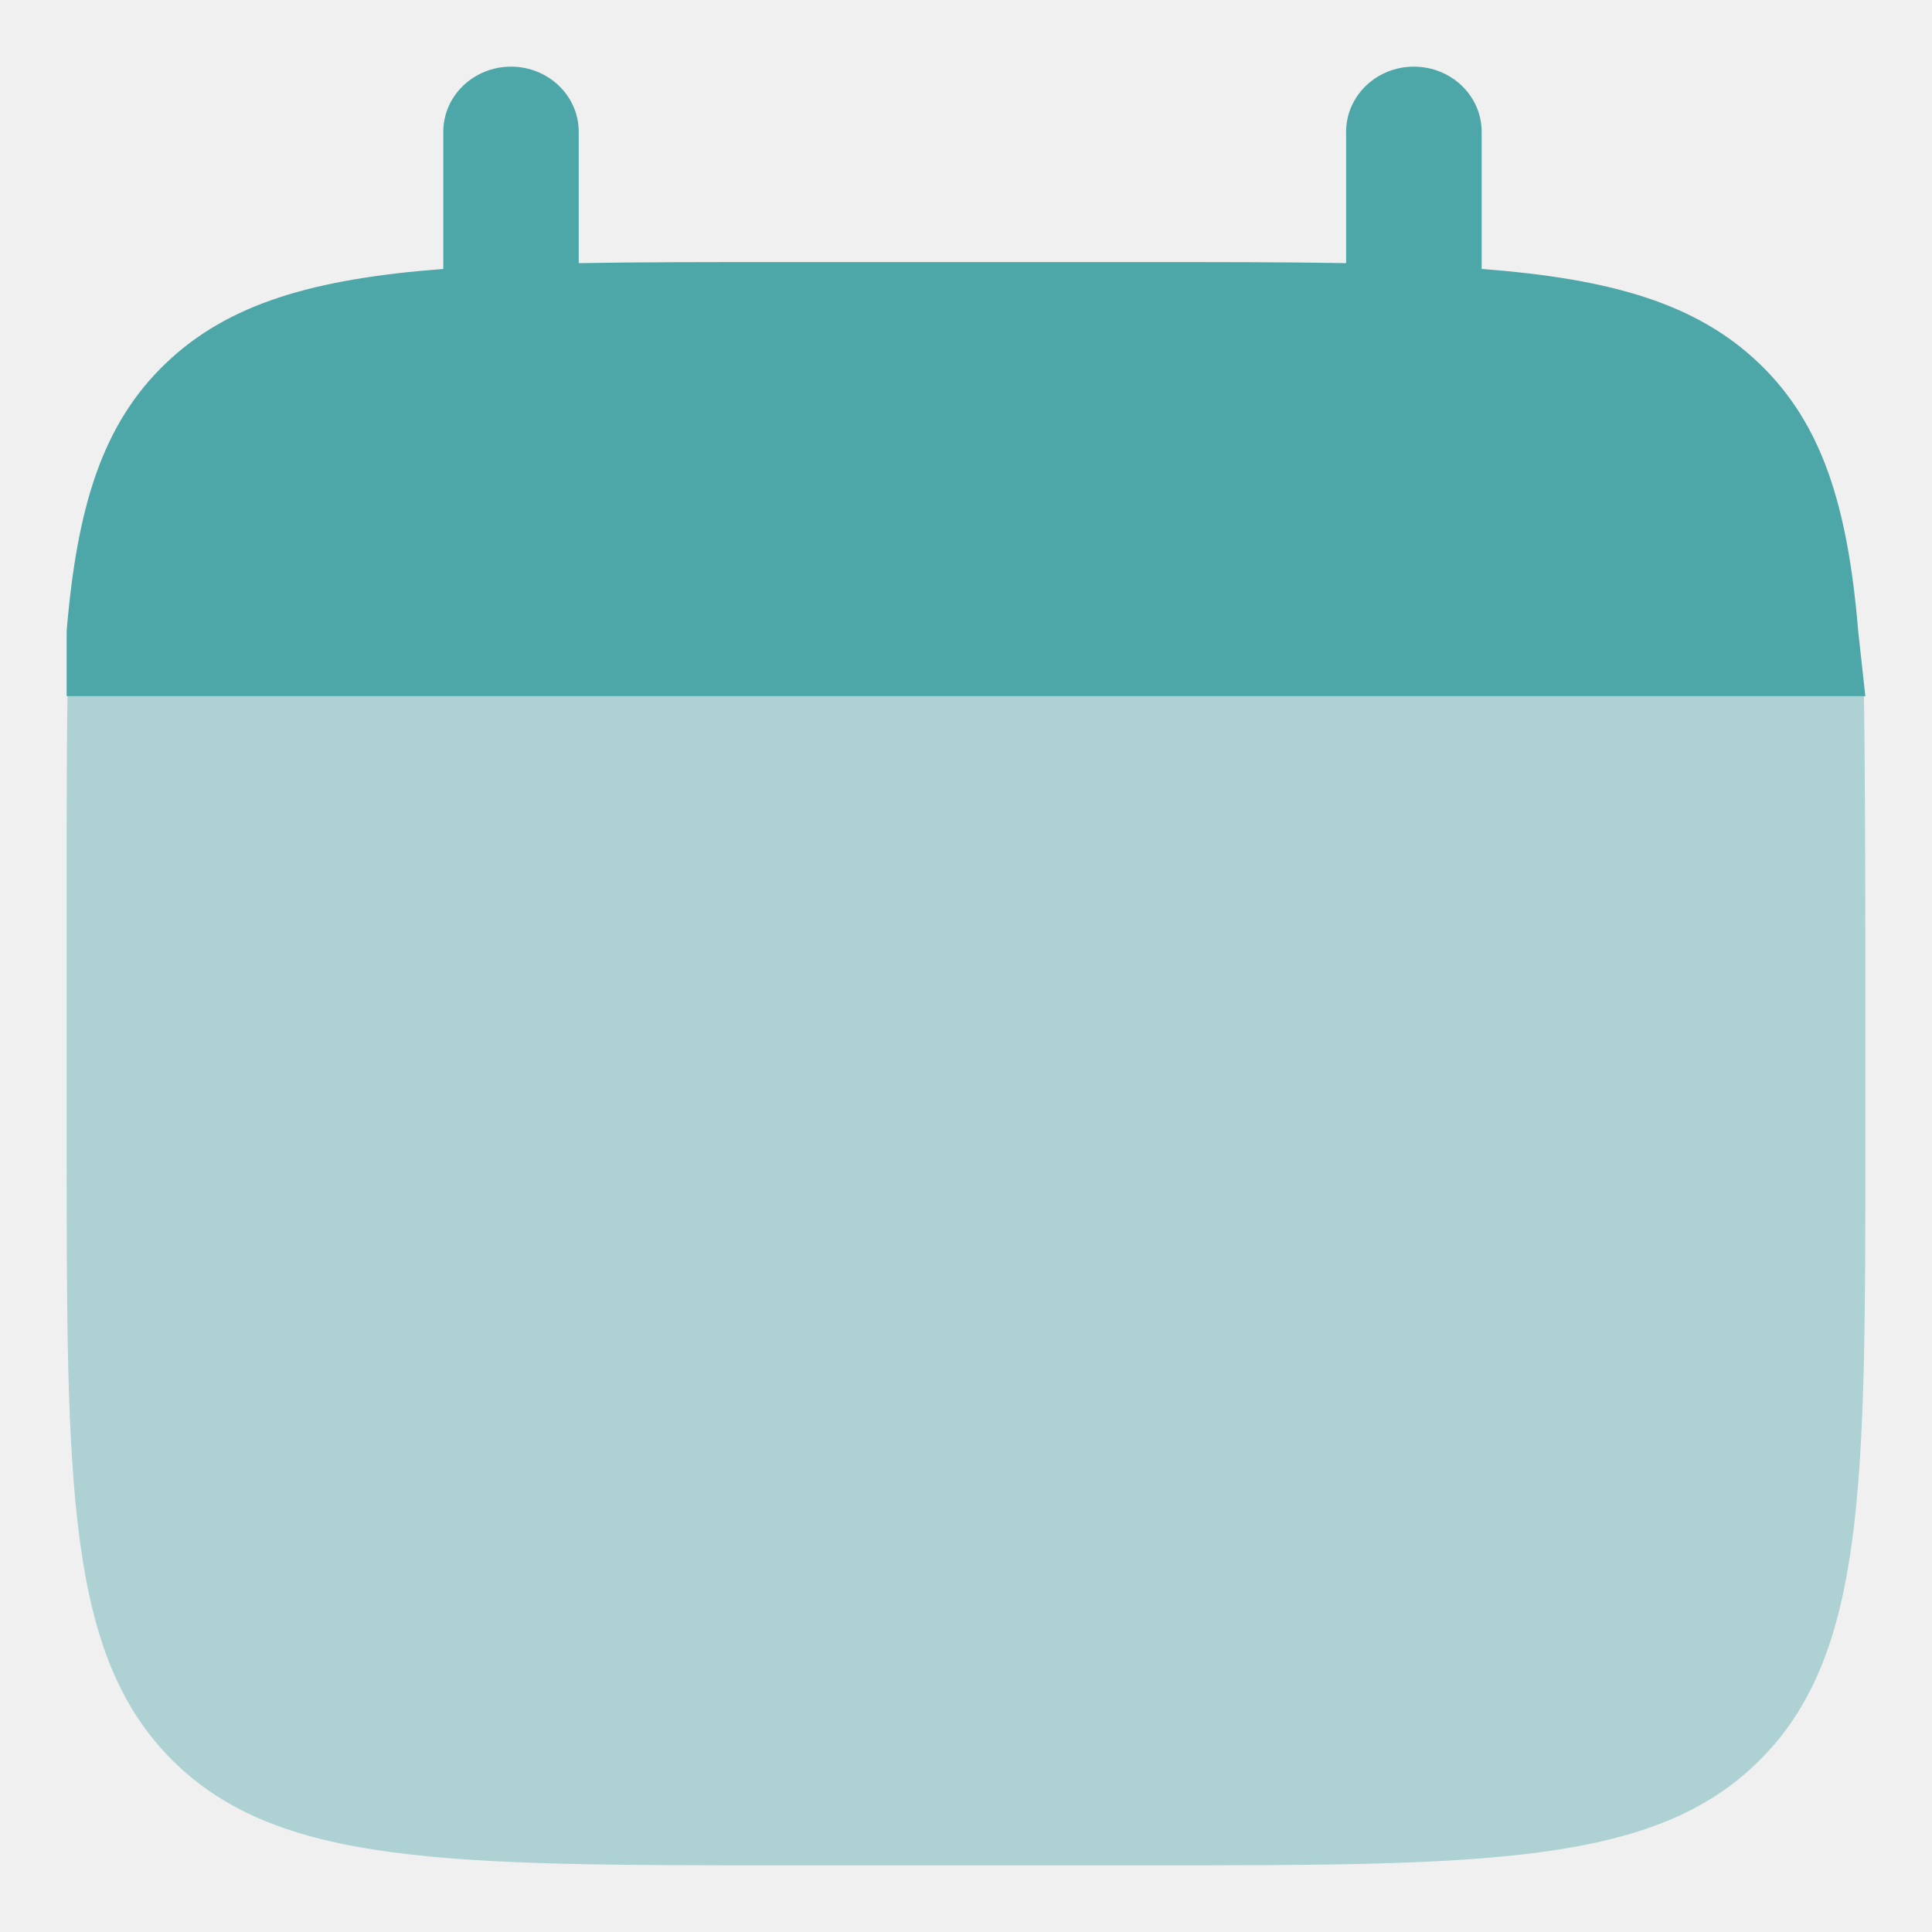
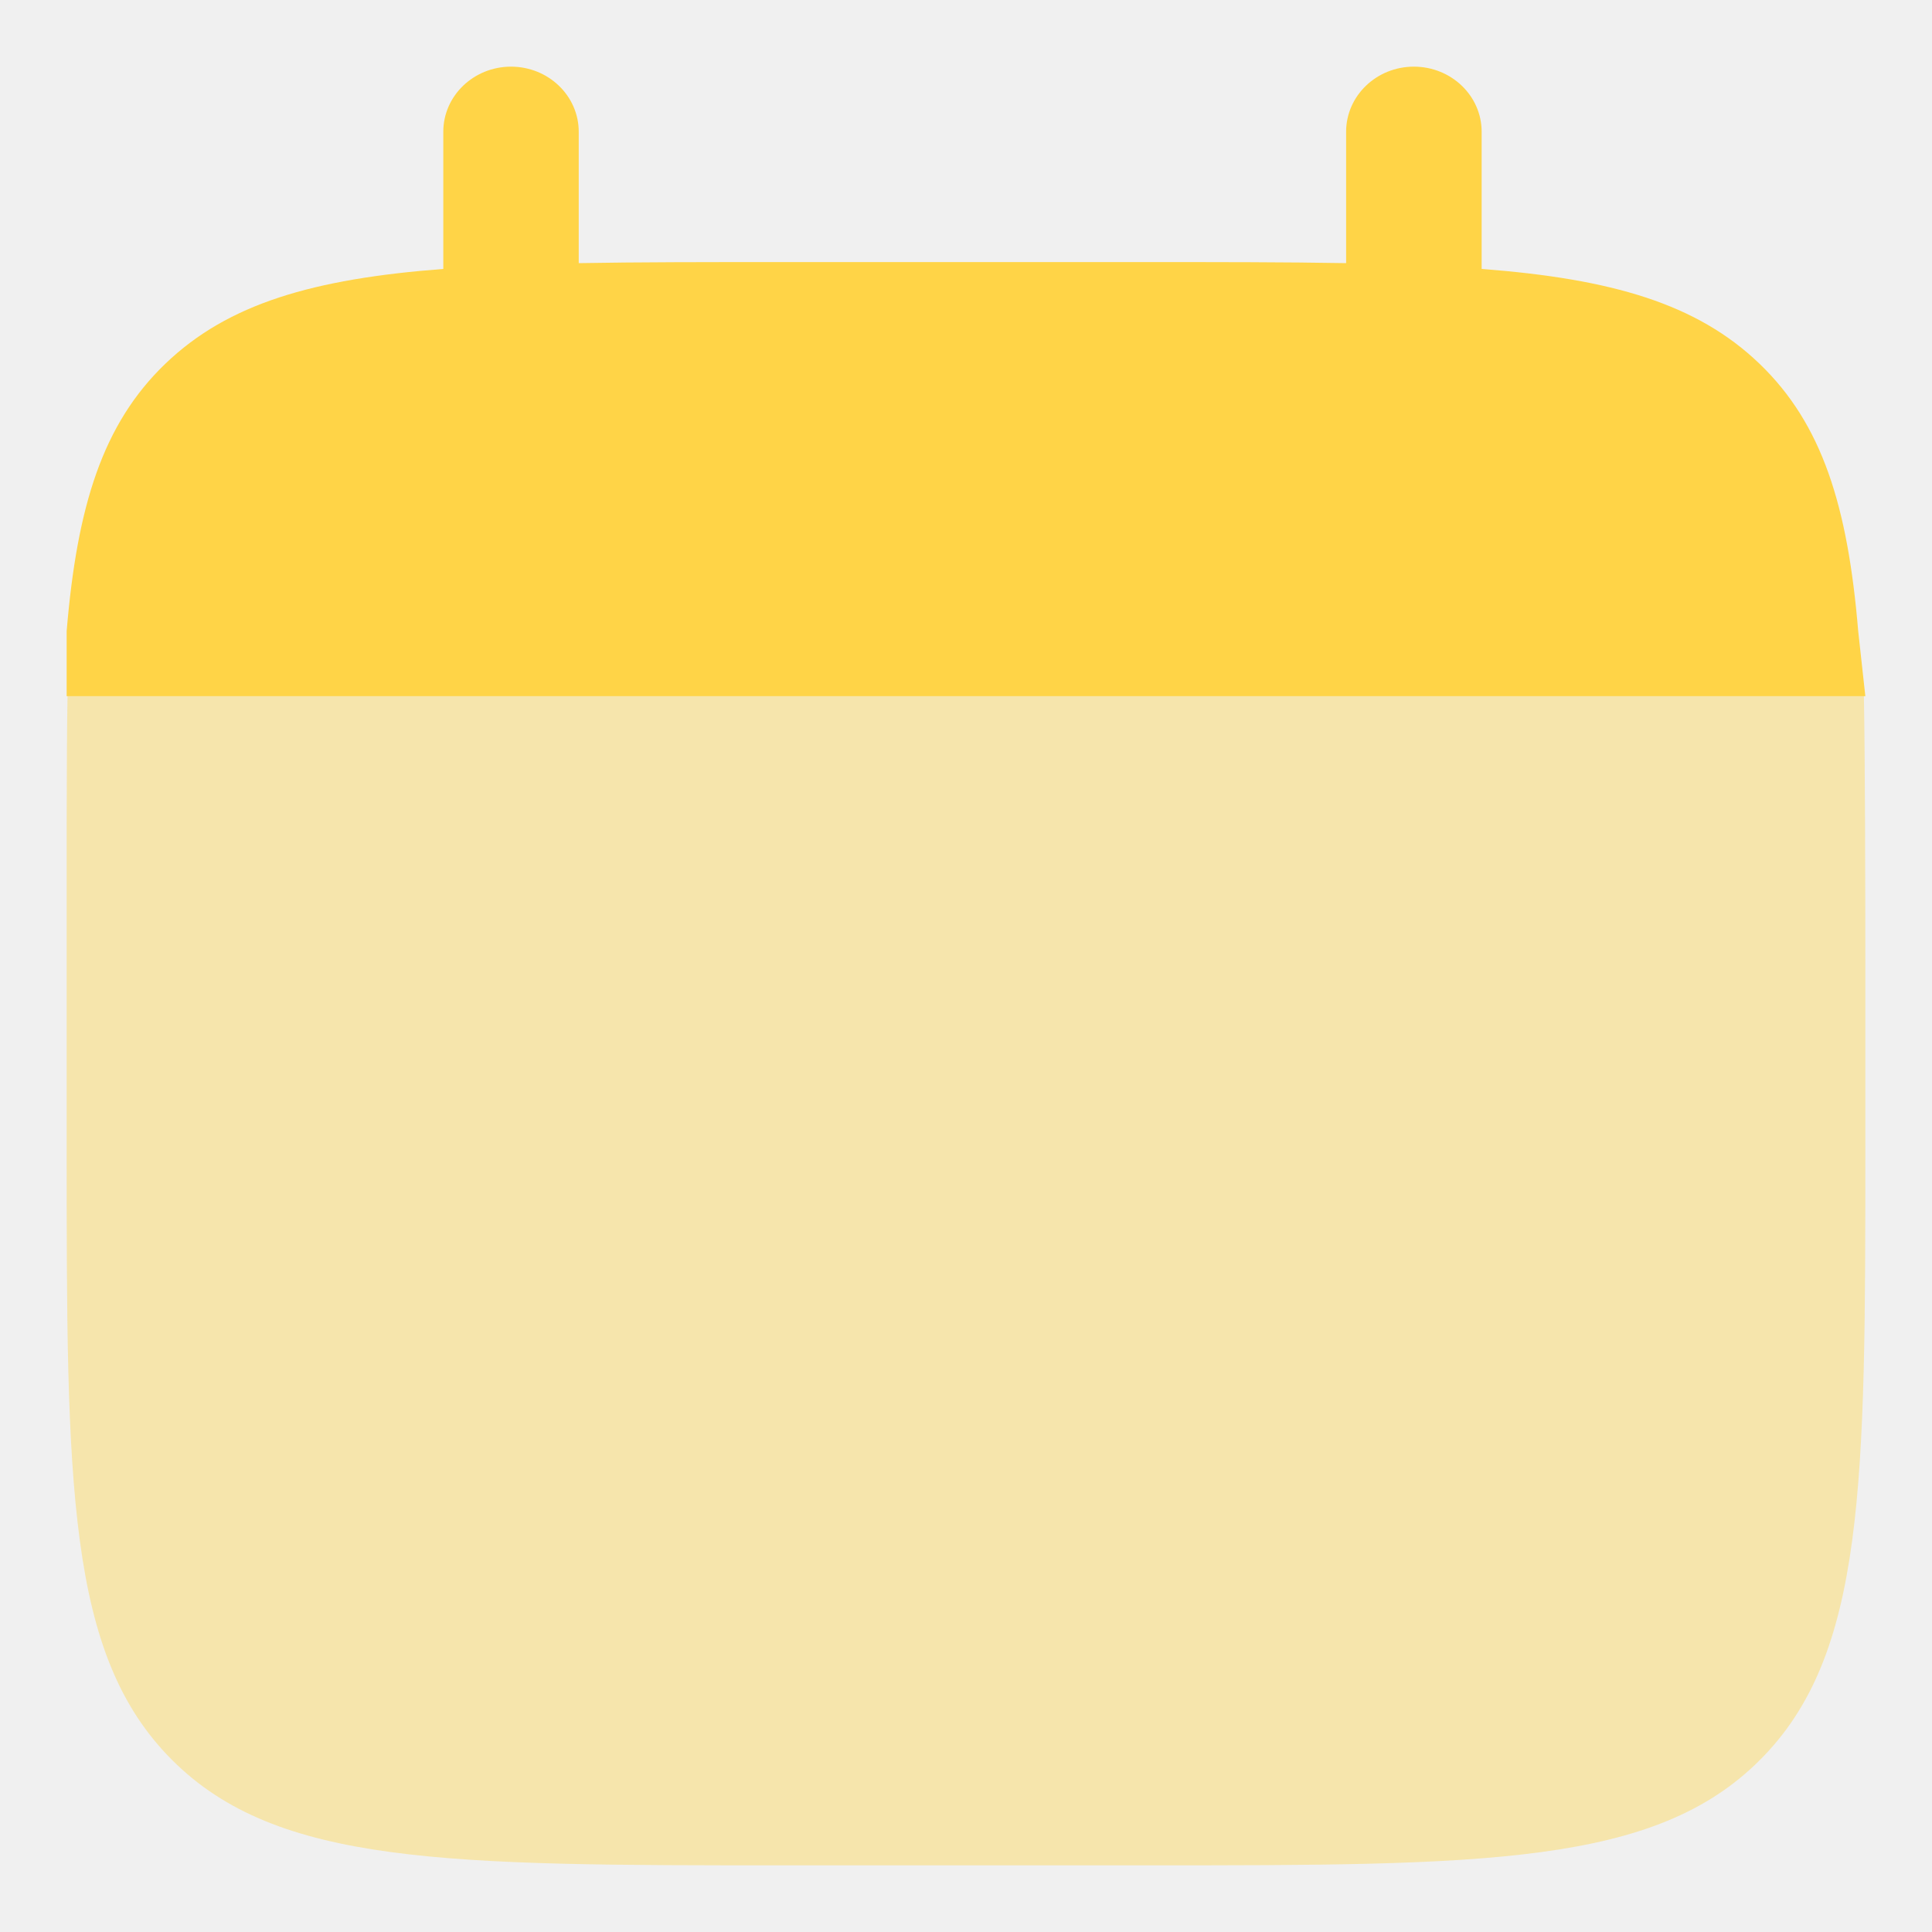
<svg xmlns="http://www.w3.org/2000/svg" width="20" height="20" viewBox="0 0 20 20" fill="none">
  <g clip-path="url(#clip0_5108_338)">
-     <path d="M19.31 11.862V10C19.31 9.219 19.307 7.826 19.295 7.207H0.699C0.687 7.826 0.69 9.219 0.69 10V11.862C0.69 15.373 0.69 17.128 1.781 18.219C2.872 19.31 4.627 19.31 8.138 19.31H11.862C15.373 19.31 17.129 19.31 18.219 18.219C19.31 17.128 19.31 15.373 19.31 11.862Z" fill="#4da6a8" fill-opacity="0.4" />
-     <path d="M5.29 0.69C5.677 0.69 5.991 0.992 5.991 1.364V2.724C6.612 2.713 7.309 2.713 8.094 2.713H11.832C12.617 2.713 13.314 2.713 13.935 2.724V1.364C13.935 0.992 14.249 0.69 14.636 0.69C15.024 0.69 15.338 0.992 15.338 1.364V2.784C16.683 2.887 17.566 3.142 18.215 3.766C18.864 4.39 19.128 5.239 19.236 6.533L19.31 7.207H0.69V6.533C0.798 5.239 1.062 4.39 1.711 3.766C2.36 3.142 3.243 2.887 4.589 2.784V1.364C4.589 0.992 4.903 0.69 5.29 0.69Z" fill="#4da6a8" />
+     <path d="M19.31 11.862V10C19.31 9.219 19.307 7.826 19.295 7.207H0.699C0.687 7.826 0.69 9.219 0.69 10V11.862C0.69 15.373 0.69 17.128 1.781 18.219C2.872 19.31 4.627 19.31 8.138 19.31H11.862C15.373 19.31 17.129 19.31 18.219 18.219C19.31 17.128 19.31 15.373 19.31 11.862Z" fill="#ffd447" fill-opacity="0.4" />
+     <path d="M5.29 0.69C5.677 0.69 5.991 0.992 5.991 1.364V2.724C6.612 2.713 7.309 2.713 8.094 2.713H11.832C12.617 2.713 13.314 2.713 13.935 2.724V1.364C13.935 0.992 14.249 0.69 14.636 0.69C15.024 0.69 15.338 0.992 15.338 1.364V2.784C16.683 2.887 17.566 3.142 18.215 3.766C18.864 4.39 19.128 5.239 19.236 6.533L19.31 7.207H0.69V6.533C0.798 5.239 1.062 4.39 1.711 3.766C2.36 3.142 3.243 2.887 4.589 2.784V1.364C4.589 0.992 4.903 0.69 5.29 0.69Z" fill="#ffd447" />
  </g>
  <defs>
    <clipPath id="clip0_5108_338">
      <rect width="20" height="20" fill="white" />
    </clipPath>
  </defs>
</svg>
